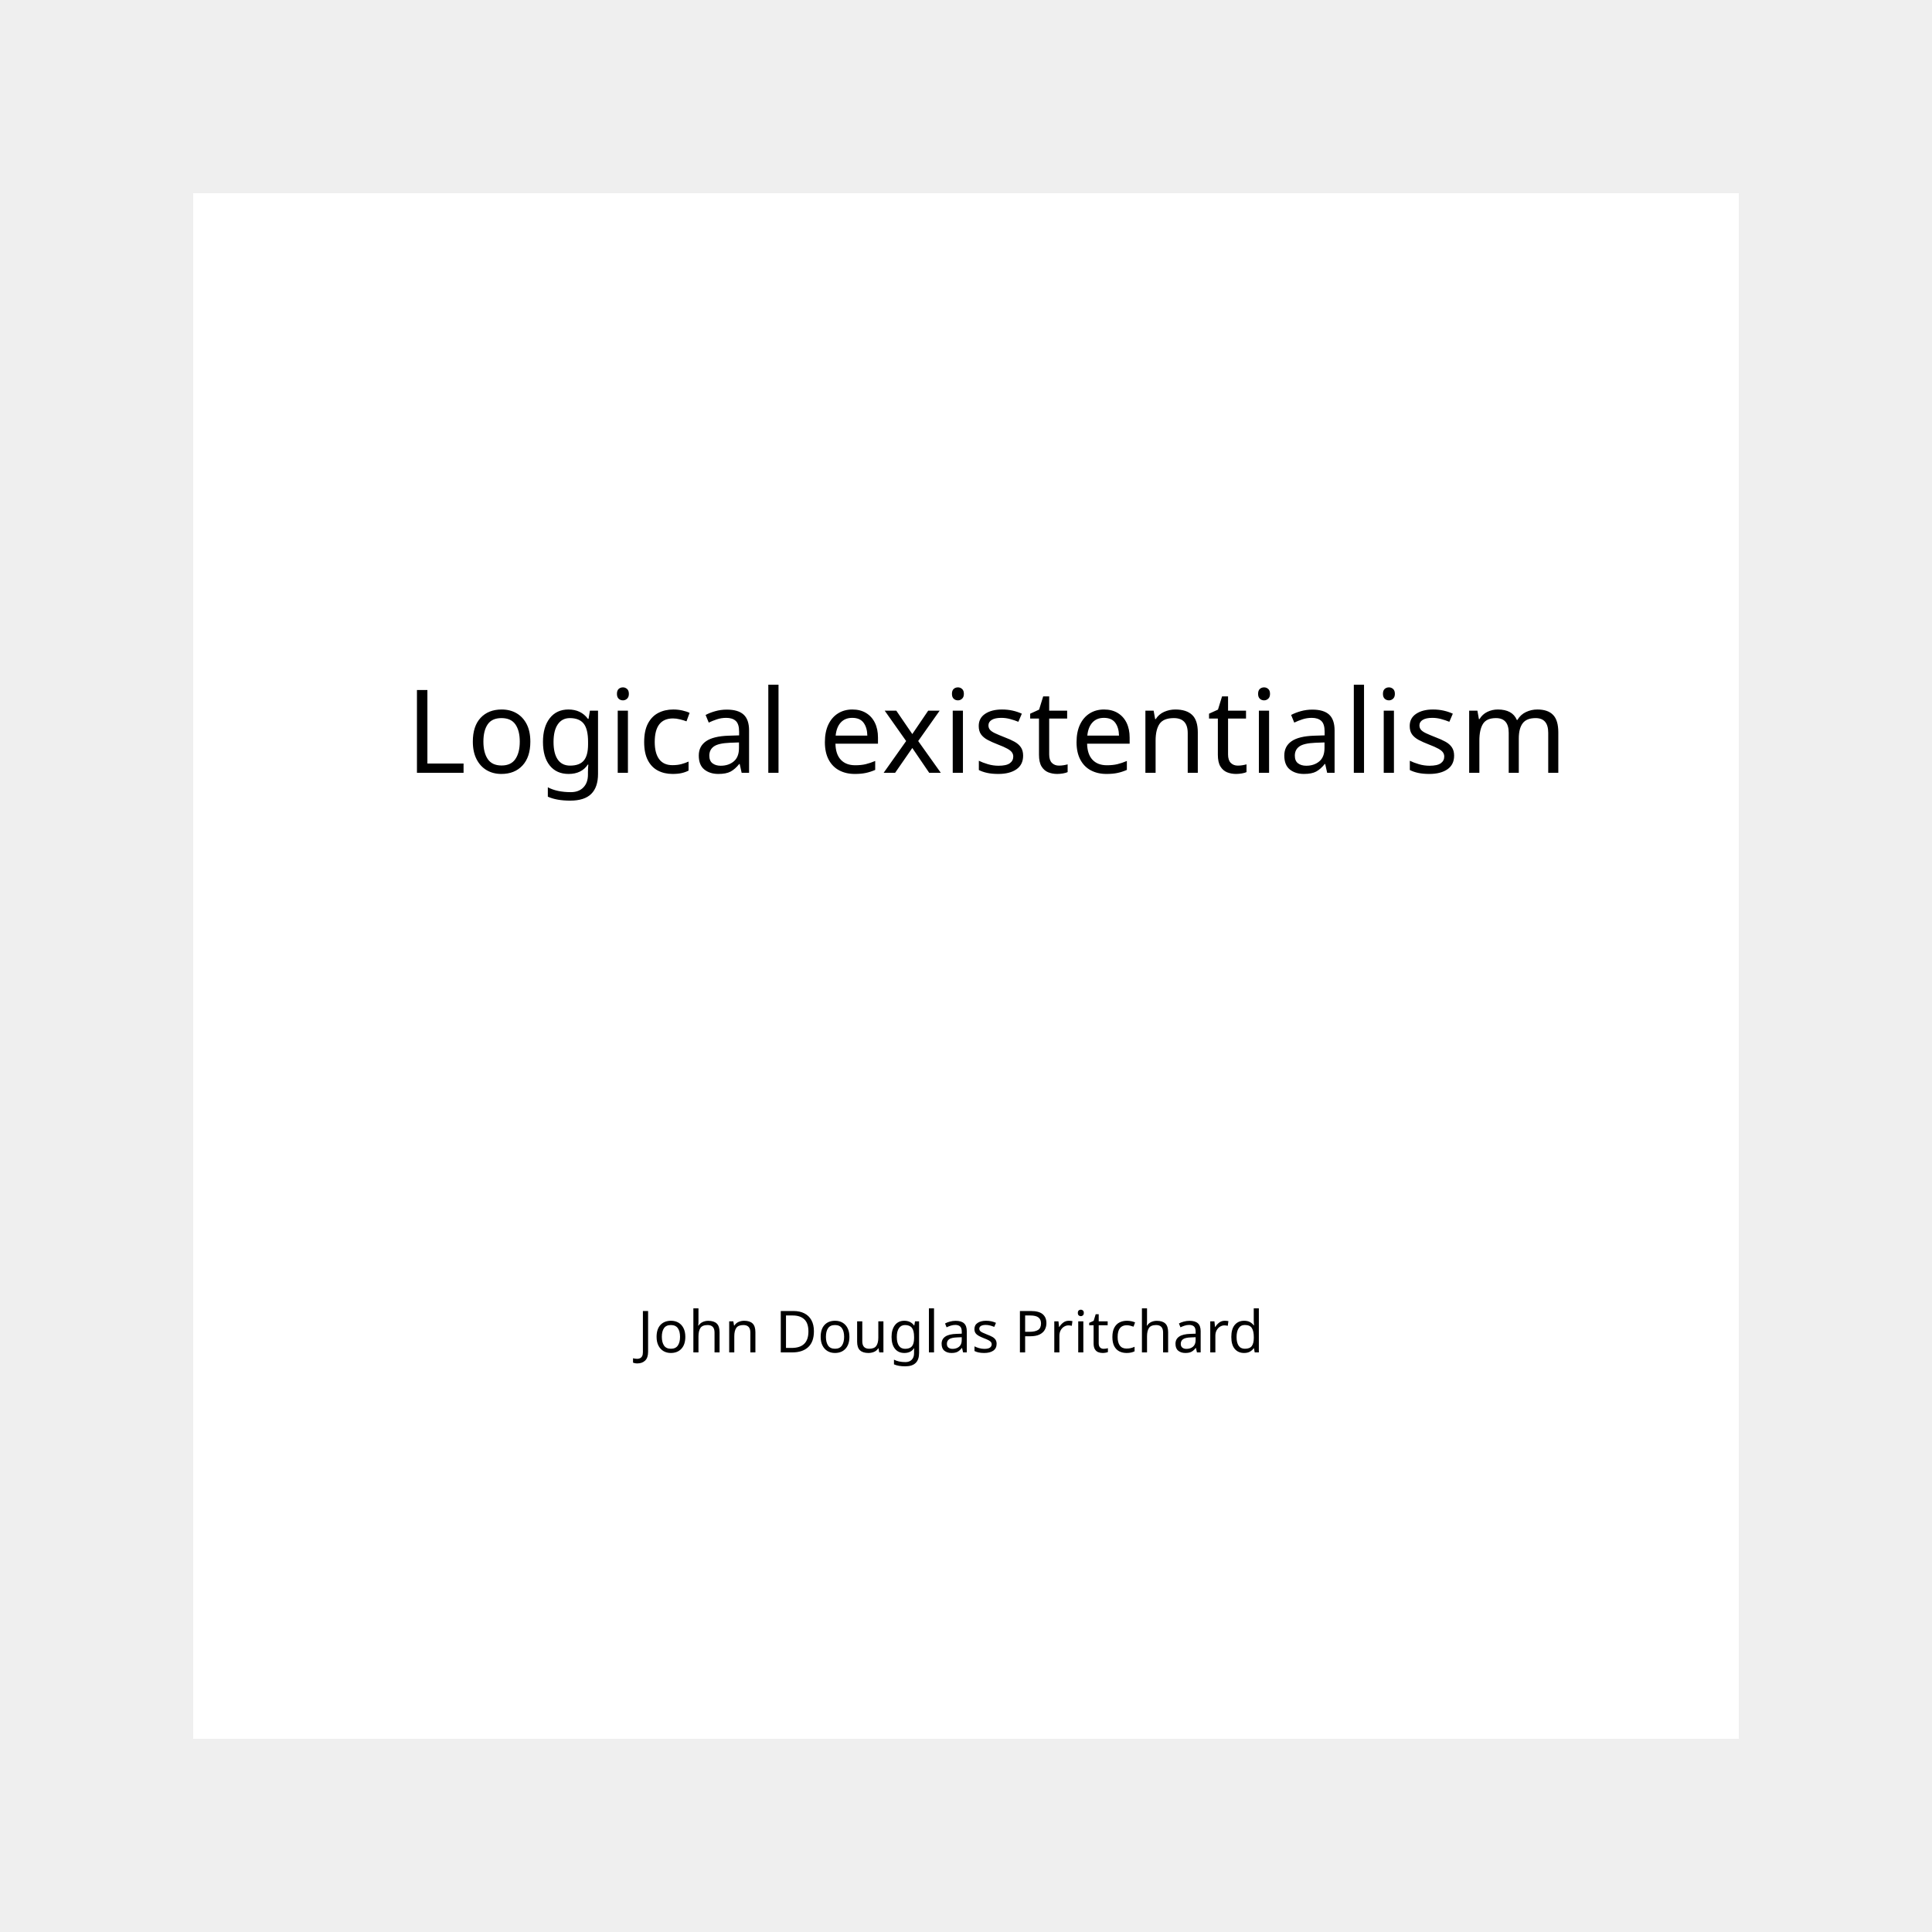
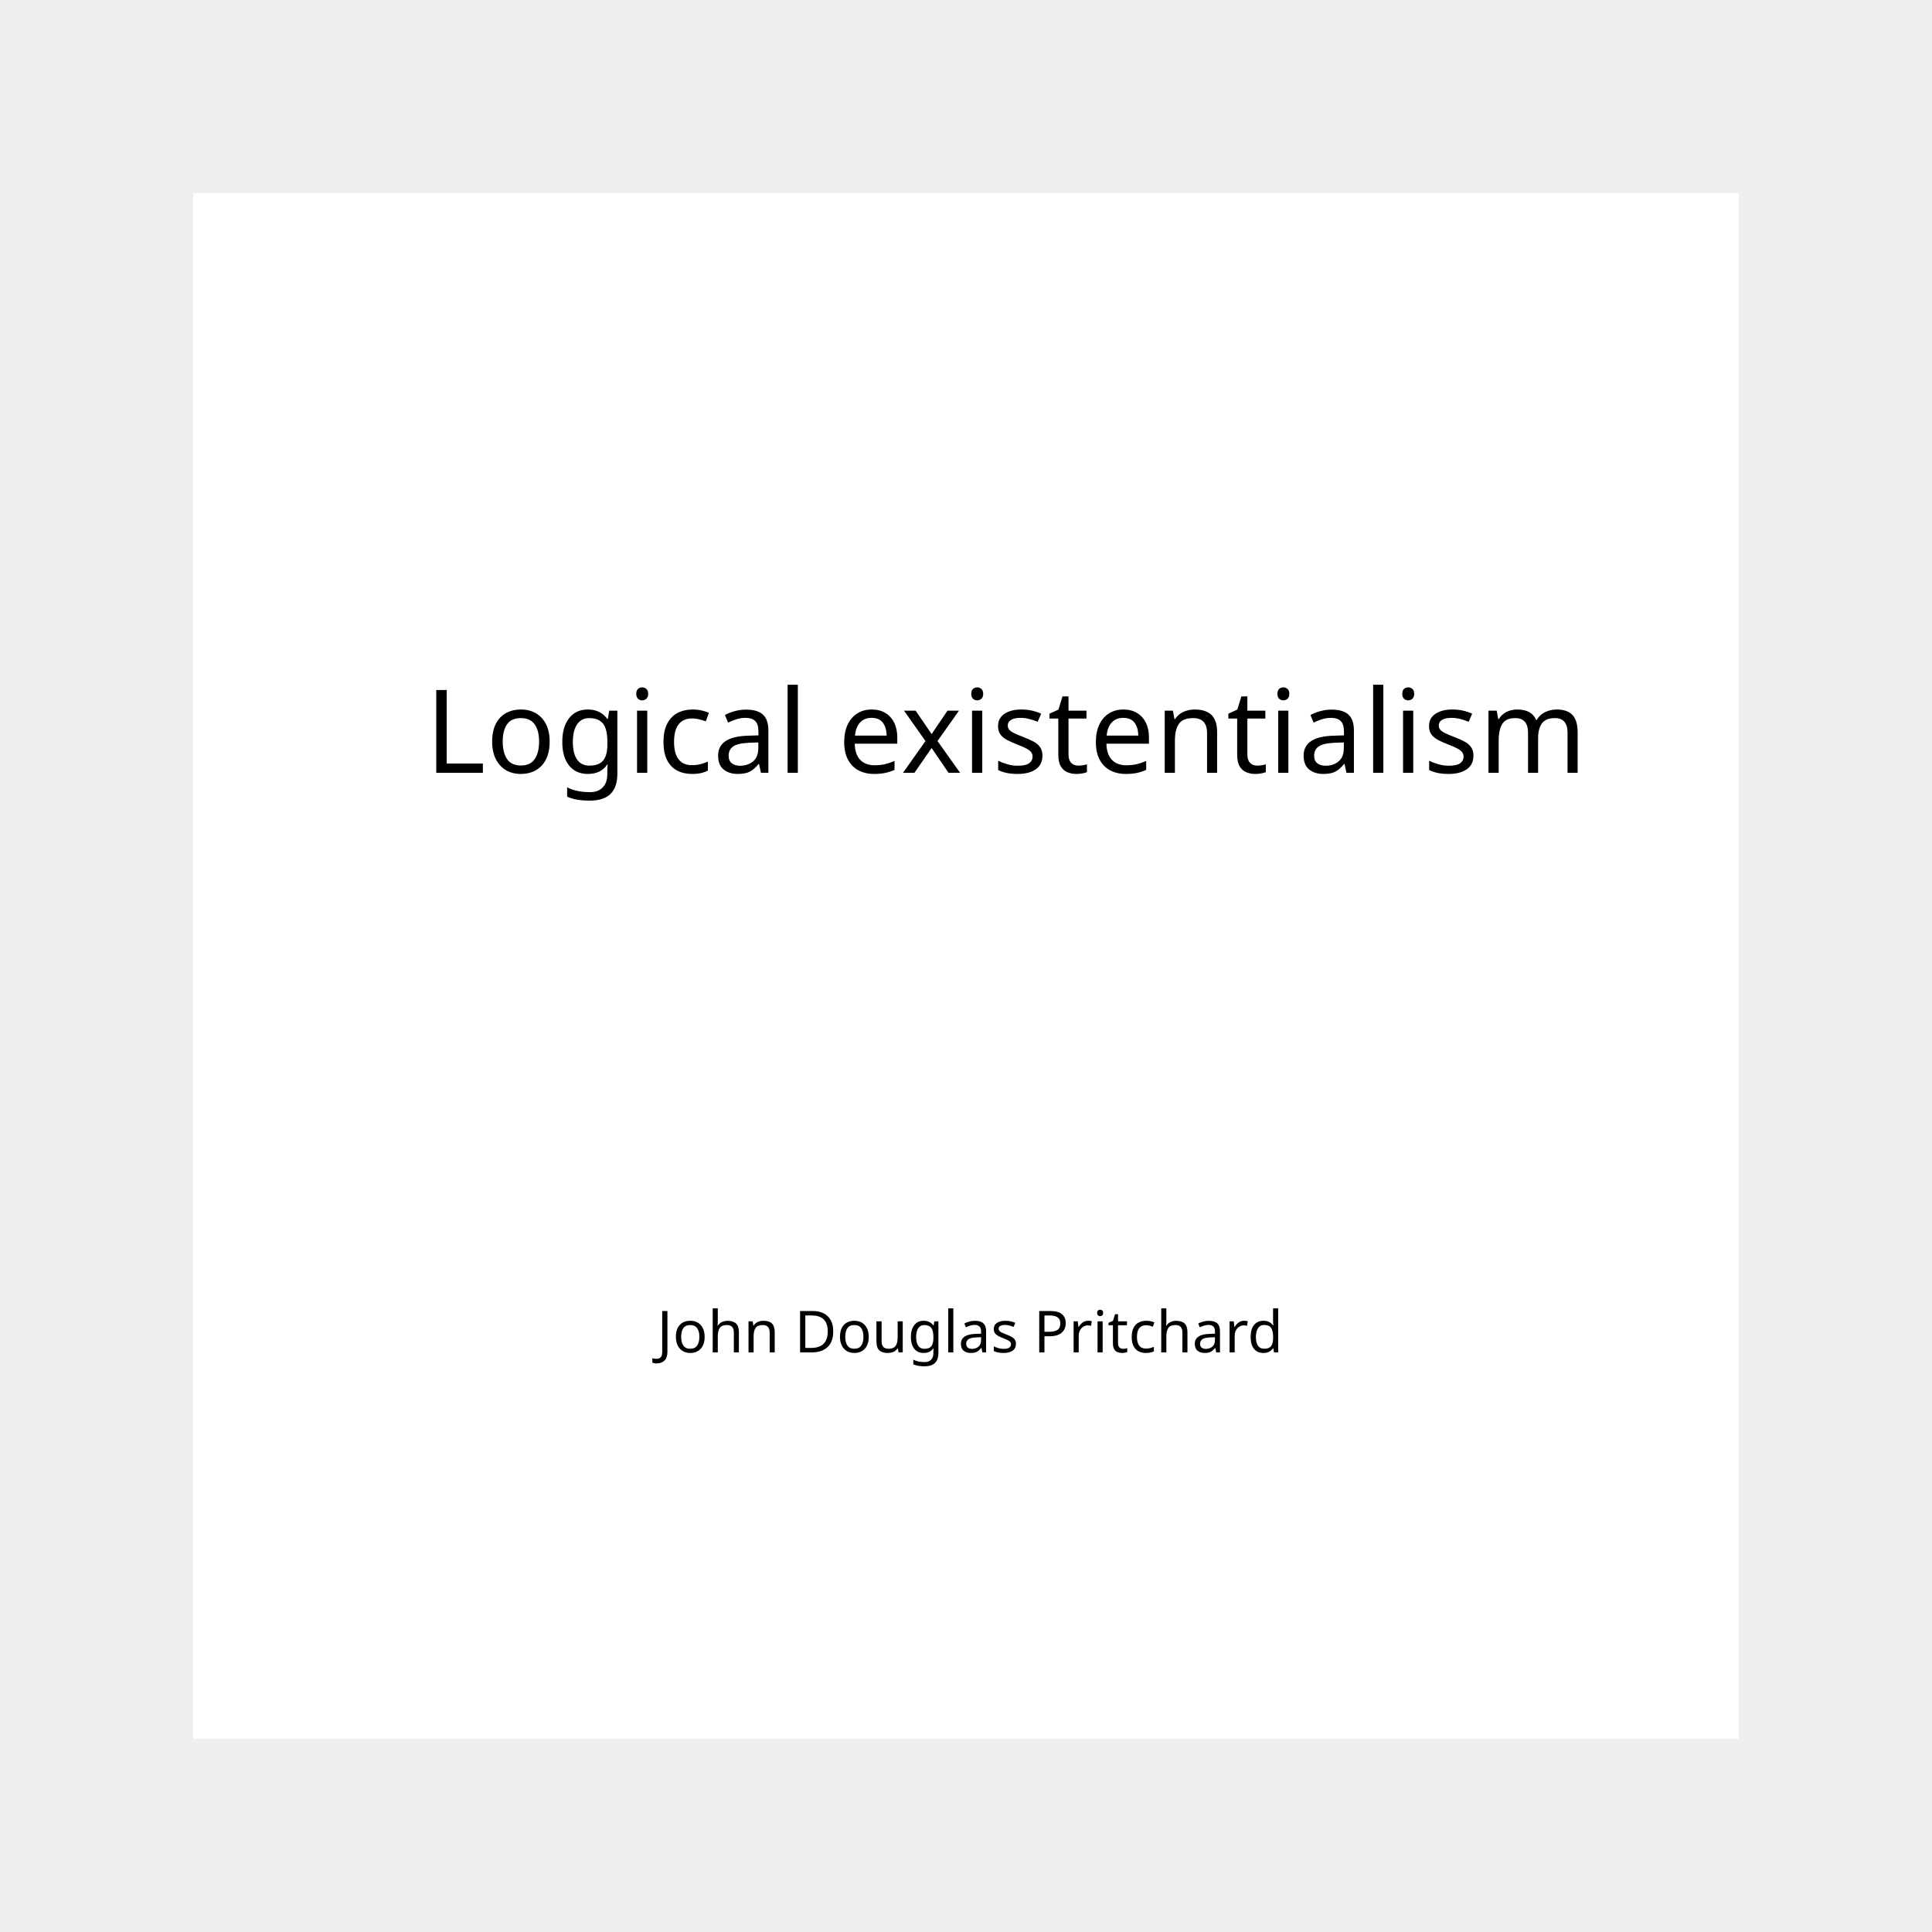
<svg xmlns="http://www.w3.org/2000/svg" viewBox="0 0 1000 1000">
  <rect id="bg" x="0" y="0" width="1000" height="1000" fill="#EFEFEF" stroke="none" />
  <rect id="page" x="100" y="100" width="800" height="800" fill="#FFFFFF" stroke="none" />
  <g externalResourcesRequired="true" font-family="Computer Modern Serif" font-face-src="https://cdn.jsdelivr.net/gh/aaaakshat/cm-web-fonts@latest/font/Serif/cmunrm.eot">
-     <text x="210" y="400" font-size="60">Logical existentialism</text>
-     <text x="330" y="700" font-size="30">John Douglas Pritchard</text>
+     <text x="220" y="400" font-size="60">Logical existentialism</text>
+     <text x="340" y="700" font-size="30">John Douglas Pritchard</text>
  </g>
</svg>
